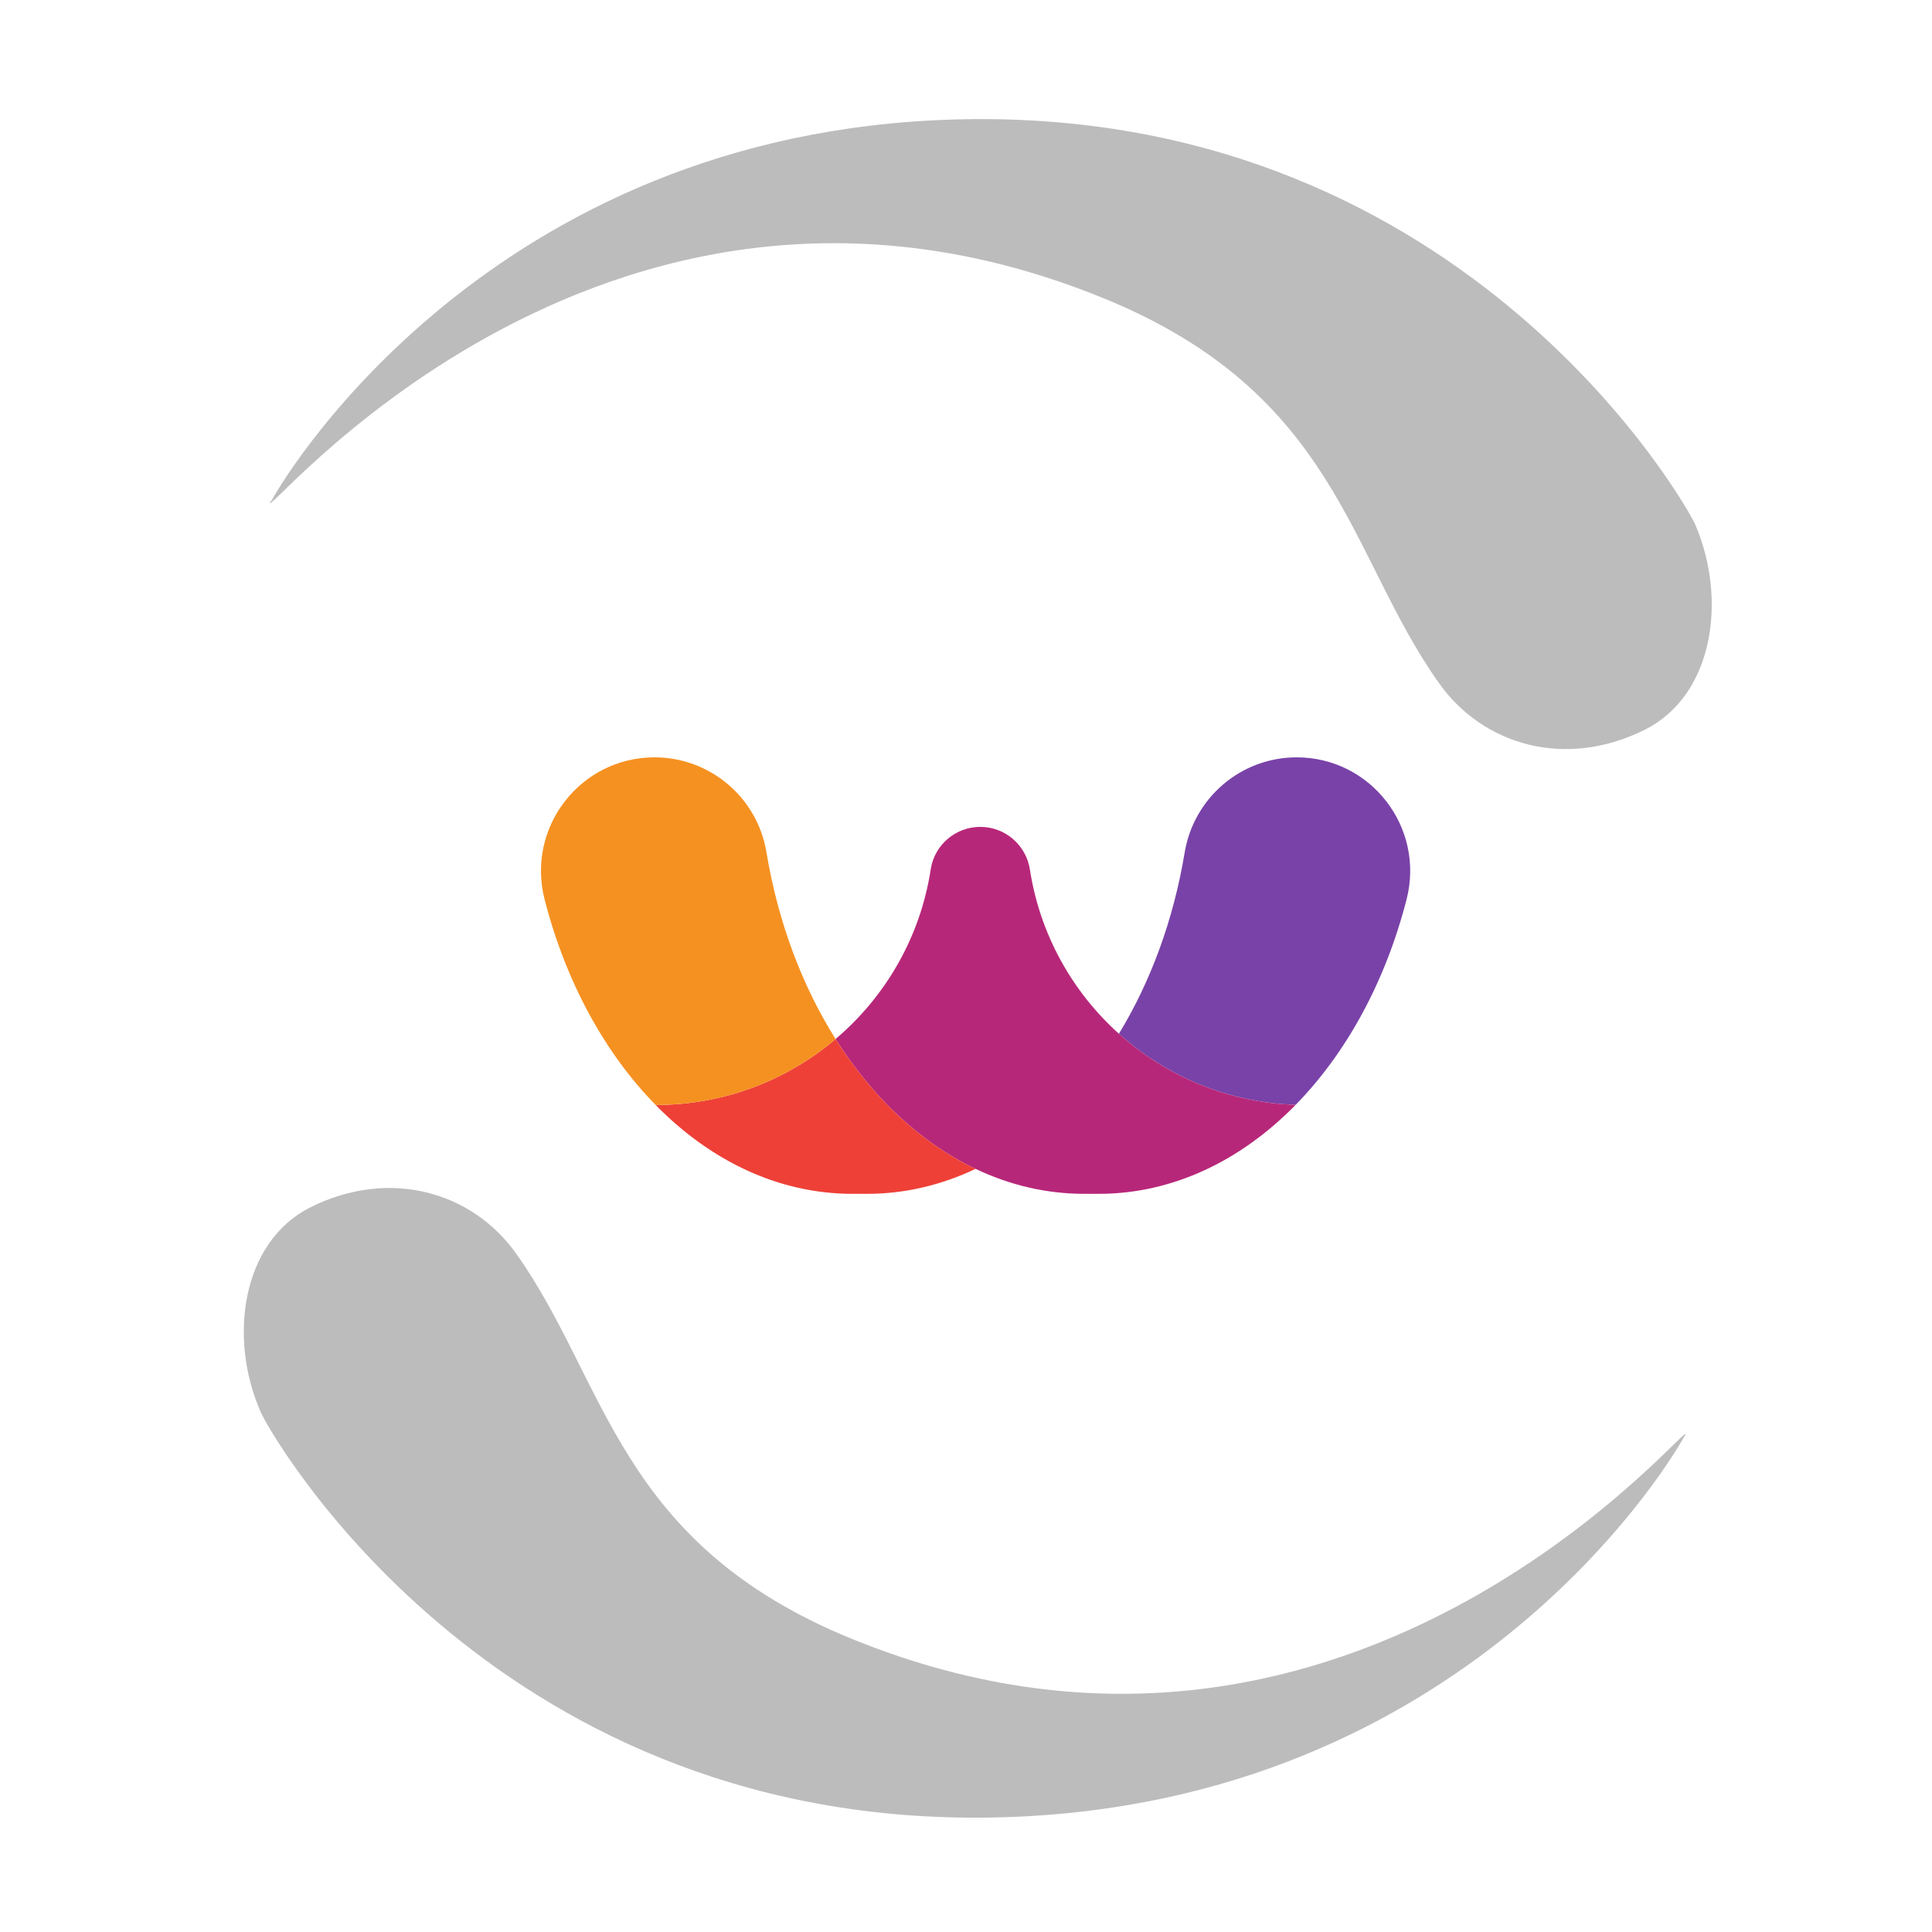
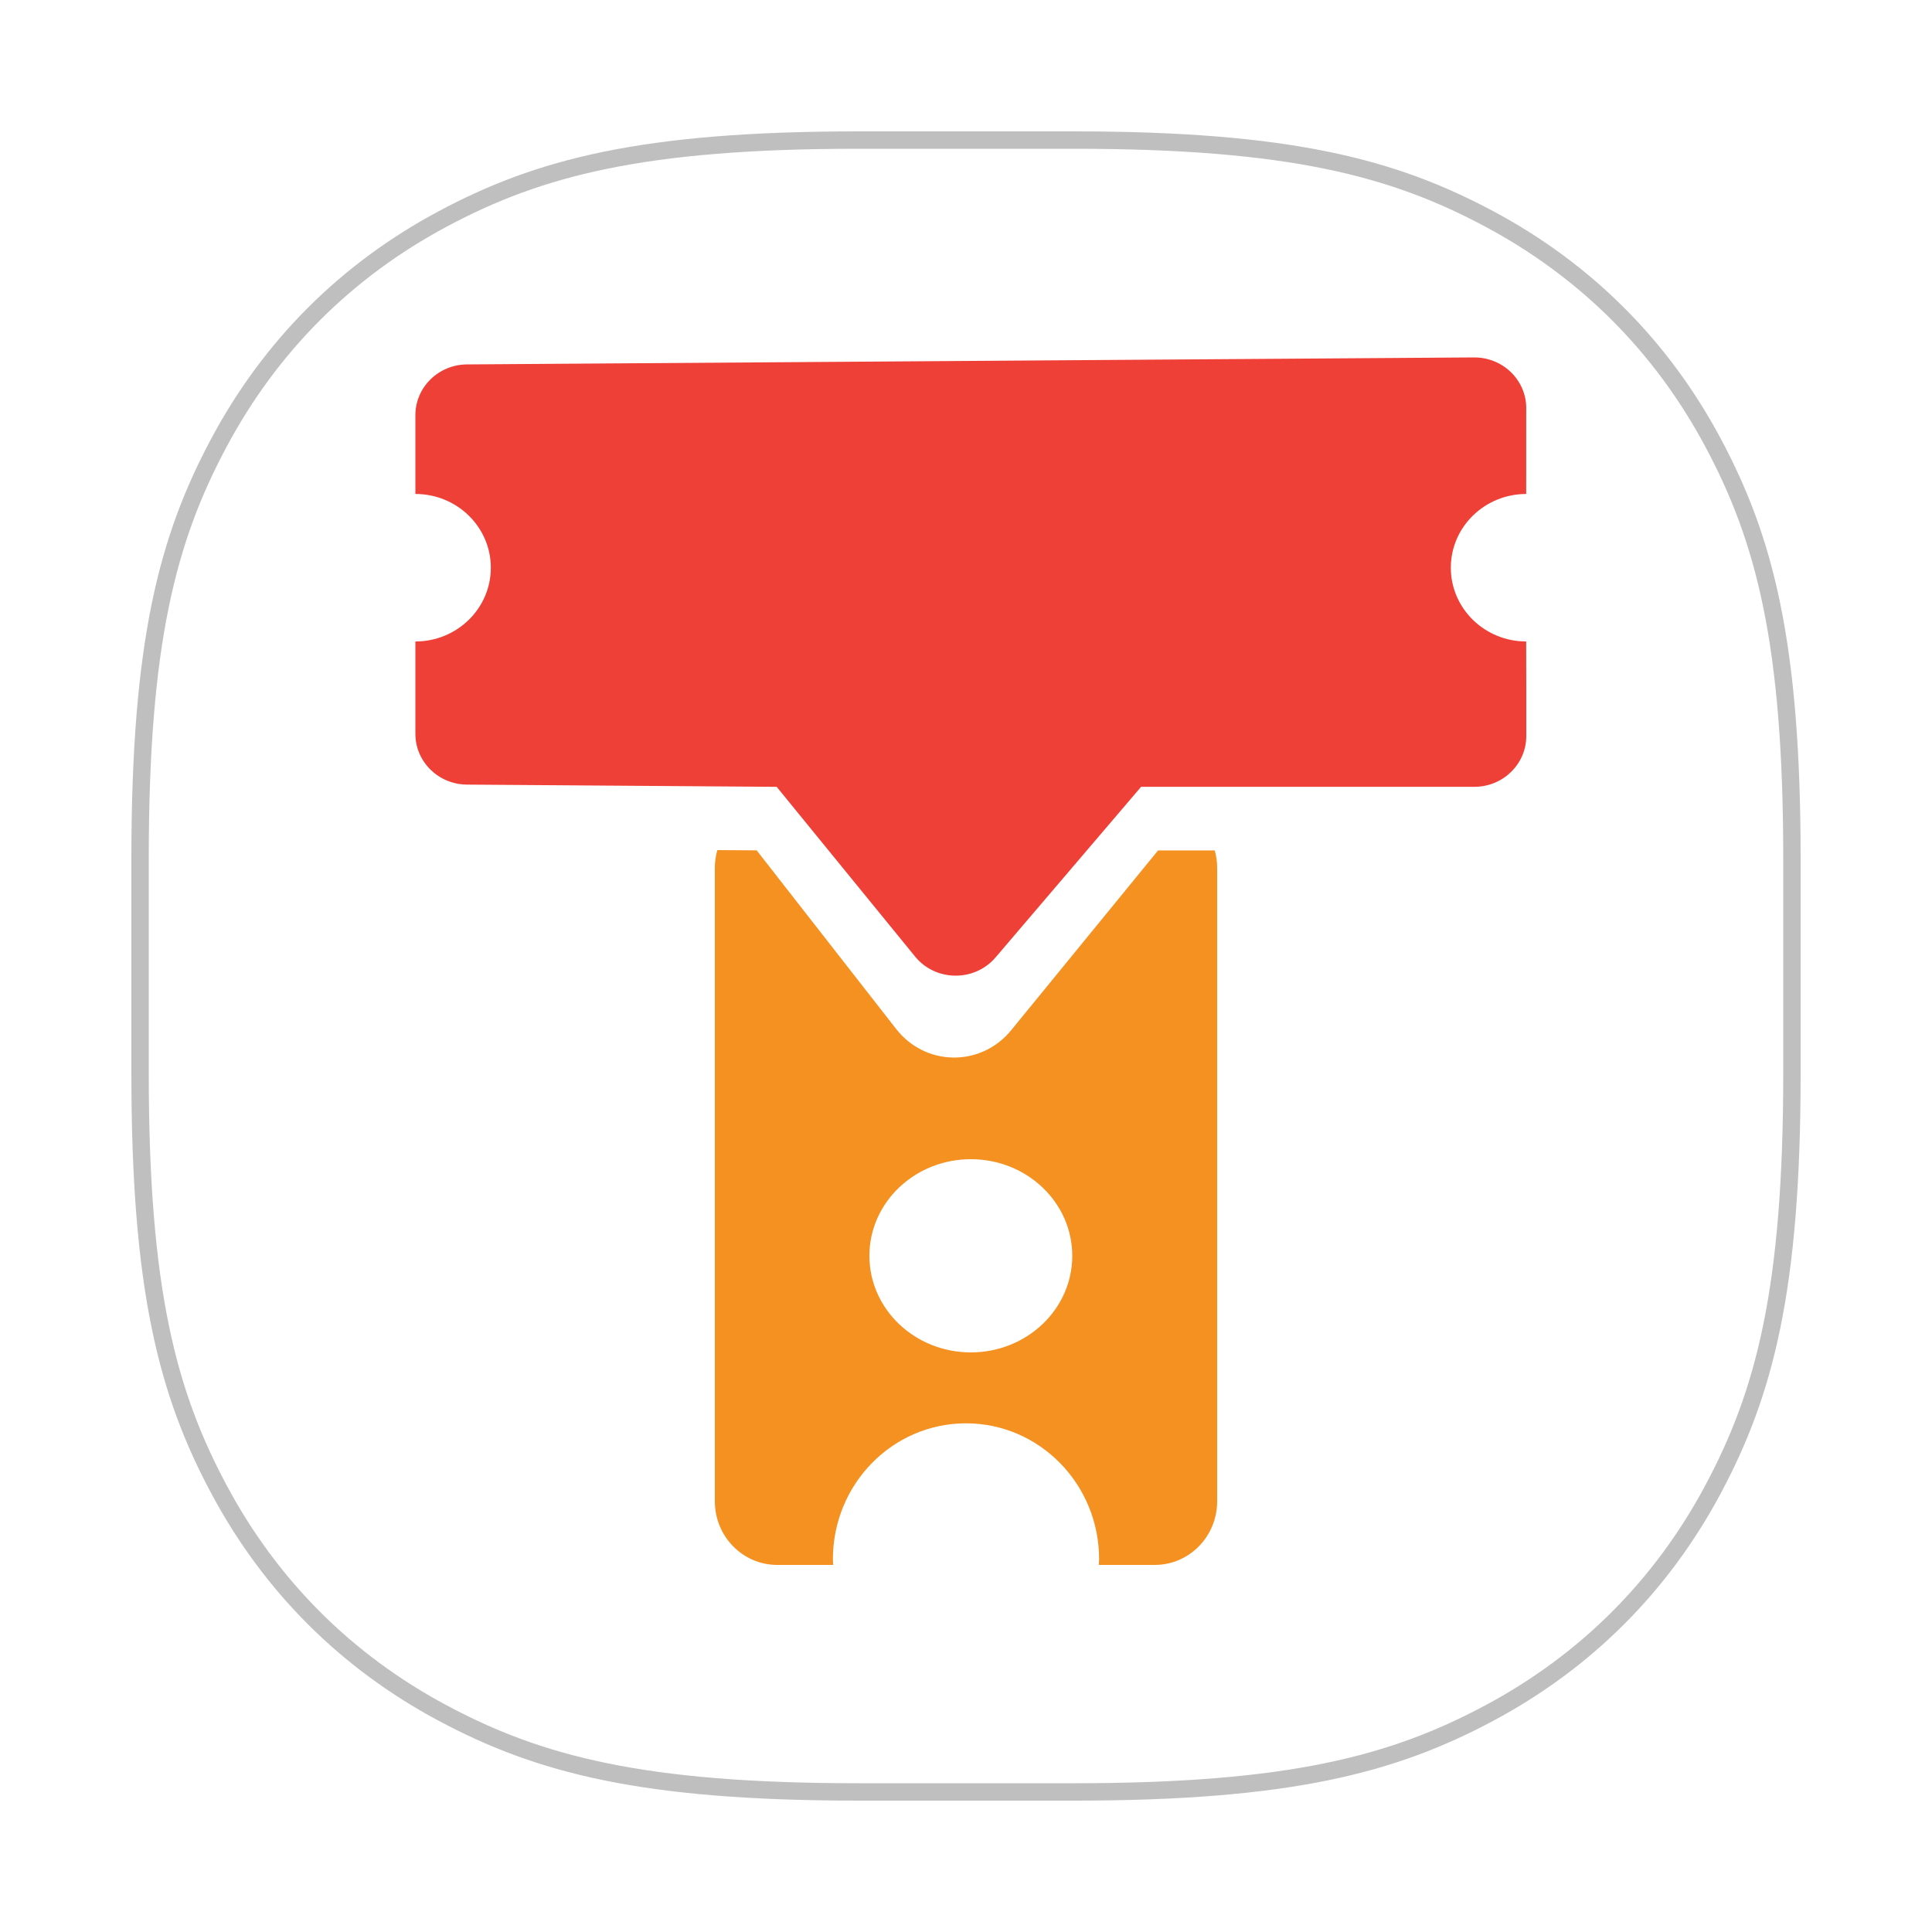
- <svg xmlns="http://www.w3.org/2000/svg" viewBox="0 0 100 100" version="1.1" id="el_q9TJh6D9M">
-   <style>@-webkit-keyframes el_R9UW4-P7ah_cFTtL09b-_Animation{0%{-webkit-transform: translate(50.60937px,
-         50.12314px) rotate(0deg) translate(-50.60937px, -50.12314px);transform:
-         translate(50.60937px, 50.12314px) rotate(0deg) translate(-50.60937px,
-         -50.12314px);}100%{-webkit-transform: translate(50.60937px, 50.12314px)
-         rotate(360deg)
-         translate(-50.60937px, -50.12314px);transform: translate(50.60937px,
-         50.12314px) rotate(360deg) translate(-50.60937px, -50.12314px);}}@keyframes
-         el_R9UW4-P7ah_cFTtL09b-_Animation{0%{-webkit-transform: translate(50.60937px, 50.12314px)
-         rotate(0deg) translate(-50.60937px, -50.12314px);transform: translate(50.60937px,
-         50.12314px) rotate(0deg) translate(-50.60937px,
-         -50.12314px);}100%{-webkit-transform:
-         translate(50.60937px, 50.12314px) rotate(360deg) translate(-50.60937px,
-         -50.12314px);transform: translate(50.60937px, 50.12314px) rotate(360deg)
-         translate(-50.60937px, -50.12314px);}}#el_q9TJh6D9M *{-webkit-animation-duration:
-         3s;animation-duration: 3s;-webkit-animation-iteration-count: infinite;animation-iteration-count:
-         infinite;-webkit-animation-timing-function: cubic-bezier(0, 0, 1, 1);animation-timing-function: cubic-bezier(0,
-         0,
-         1, 1);}#el_S-2d9yQa5L{stroke: none;stroke-width: 1;fill: none;}#el_R9UW4-P7ah{-webkit-transform: translate(12px,
-         6px);transform: translate(12px, 6px);fill: #BCBCBC;}#el_xmvLW_YrWI{-webkit-transform: translate(28px,
-         39px);transform: translate(28px, 39px);}#el_nq-cSg8kZ_{fill: #7942A8;}#el_8sF3o8gajn{fill:
-         #B72779;}#el_VCHGuqeFrW{fill: #EE4037;}#el_kL3ZG-zAr2{fill:
-         #F59121;}#el_R9UW4-P7ah_cFTtL09b-{-webkit-animation-name: el_R9UW4-P7ah_cFTtL09b-_Animation;animation-name:
-         el_R9UW4-P7ah_cFTtL09b-_Animation;-webkit-transform: translate(50.60937px, 50.12314px)
-         rotate(0deg) translate(-50.60937px, -50.12314px);transform: translate(50.60937px,
-         50.12314px) rotate(0deg) translate(-50.60937px, -50.12314px);}
-     </style>
-   <g id="el_S-2d9yQa5L" fill-rule="evenodd">
-     <g id="el_R9UW4-P7ah_cFTtL09b-" data-animator-group="true" data-animator-type="1">
-       <g id="el_R9UW4-P7ah" fill-rule="nonzero">
-         <path d="M2.042,19.935 C3.077,18.031 14.072,0.345 38.463,0.166 C64.055,-0.014 75.354,20.253 75.733,21.122 C77.416,25.005 76.699,29.993 73.133,31.772 C69.042,33.814 64.766,32.586 62.482,29.358 C57.771,22.736 57.254,14.389 45.134,9.443 C18.866,-1.297 0.966,21.86 2.021,19.928 L2.042,19.935 Z M75.188,68.332 C74.168,70.222 63.172,87.922 38.781,88.081 C13.189,88.253 1.876,68.008 1.504,67.111 C-0.207,63.248 0.517,58.268 4.07,56.488 C8.167,54.446 12.451,55.681 14.727,58.902 C19.446,65.538 19.956,73.871 32.083,78.824 C58.364,89.543 76.271,66.407 75.195,68.339 L75.188,68.332 Z" id="el_j8B3lfKba6" />
-       </g>
+ <svg xmlns="http://www.w3.org/2000/svg" width="200" height="200" viewBox="0 0 200 200" version="1.1" id="el_PG2MWZVix">
+   <style>@-webkit-keyframes kf_el_ffW0AM6aok_an_ogZ2I0uBR{0%{-webkit-transform: translate(100px, 100px) scale(0.9, 0.9) translate(-100px, -100px);transform: translate(100px, 100px) scale(0.9, 0.9) translate(-100px, -100px);}33.33%{-webkit-transform: translate(100px, 100px) scale(0.8, 1) translate(-100px, -100px);transform: translate(100px, 100px) scale(0.8, 1) translate(-100px, -100px);}83.33%{-webkit-transform: translate(100px, 100px) scale(0.9, 0.9) translate(-100px, -100px);transform: translate(100px, 100px) scale(0.9, 0.9) translate(-100px, -100px);}100%{-webkit-transform: translate(100px, 100px) scale(0.9, 0.9) translate(-100px, -100px);transform: translate(100px, 100px) scale(0.9, 0.9) translate(-100px, -100px);}}@keyframes kf_el_ffW0AM6aok_an_ogZ2I0uBR{0%{-webkit-transform: translate(100px, 100px) scale(0.9, 0.9) translate(-100px, -100px);transform: translate(100px, 100px) scale(0.9, 0.9) translate(-100px, -100px);}33.33%{-webkit-transform: translate(100px, 100px) scale(0.8, 1) translate(-100px, -100px);transform: translate(100px, 100px) scale(0.8, 1) translate(-100px, -100px);}83.33%{-webkit-transform: translate(100px, 100px) scale(0.9, 0.9) translate(-100px, -100px);transform: translate(100px, 100px) scale(0.9, 0.9) translate(-100px, -100px);}100%{-webkit-transform: translate(100px, 100px) scale(0.9, 0.9) translate(-100px, -100px);transform: translate(100px, 100px) scale(0.9, 0.9) translate(-100px, -100px);}}@-webkit-keyframes kf_el_lfoLvPMzPF_an_diBLziAsZ{0%{-webkit-transform: translate(74px, 88px) translate(-74px, -88px) translate(0px, 0px);transform: translate(74px, 88px) translate(-74px, -88px) translate(0px, 0px);}33.33%{-webkit-transform: translate(74px, 88px) translate(-74px, -88px) translate(0px, 15px);transform: translate(74px, 88px) translate(-74px, -88px) translate(0px, 15px);}83.33%{-webkit-transform: translate(74px, 88px) translate(-74px, -88px) translate(0px, 0px);transform: translate(74px, 88px) translate(-74px, -88px) translate(0px, 0px);}100%{-webkit-transform: translate(74px, 88px) translate(-74px, -88px) translate(0px, 0px);transform: translate(74px, 88px) translate(-74px, -88px) translate(0px, 0px);}}@keyframes kf_el_lfoLvPMzPF_an_diBLziAsZ{0%{-webkit-transform: translate(74px, 88px) translate(-74px, -88px) translate(0px, 0px);transform: translate(74px, 88px) translate(-74px, -88px) translate(0px, 0px);}33.33%{-webkit-transform: translate(74px, 88px) translate(-74px, -88px) translate(0px, 15px);transform: translate(74px, 88px) translate(-74px, -88px) translate(0px, 15px);}83.33%{-webkit-transform: translate(74px, 88px) translate(-74px, -88px) translate(0px, 0px);transform: translate(74px, 88px) translate(-74px, -88px) translate(0px, 0px);}100%{-webkit-transform: translate(74px, 88px) translate(-74px, -88px) translate(0px, 0px);transform: translate(74px, 88px) translate(-74px, -88px) translate(0px, 0px);}}@-webkit-keyframes kf_el_3IQXwKpuwN_an_s-cGH0tKm{0%{-webkit-transform: translate(43px, 36.99987px) translate(-43px, -36.99987px) translate(0px, 0px);transform: translate(43px, 36.99987px) translate(-43px, -36.99987px) translate(0px, 0px);}33.33%{-webkit-transform: translate(43px, 36.99987px) translate(-43px, -36.99987px) translate(0px, -15px);transform: translate(43px, 36.99987px) translate(-43px, -36.99987px) translate(0px, -15px);}83.33%{-webkit-transform: translate(43px, 36.99987px) translate(-43px, -36.99987px) translate(0px, 0px);transform: translate(43px, 36.99987px) translate(-43px, -36.99987px) translate(0px, 0px);}100%{-webkit-transform: translate(43px, 36.99987px) translate(-43px, -36.99987px) translate(0px, 0px);transform: translate(43px, 36.99987px) translate(-43px, -36.99987px) translate(0px, 0px);}}@keyframes kf_el_3IQXwKpuwN_an_s-cGH0tKm{0%{-webkit-transform: translate(43px, 36.99987px) translate(-43px, -36.99987px) translate(0px, 0px);transform: translate(43px, 36.99987px) translate(-43px, -36.99987px) translate(0px, 0px);}33.33%{-webkit-transform: translate(43px, 36.99987px) translate(-43px, -36.99987px) translate(0px, -15px);transform: translate(43px, 36.99987px) translate(-43px, -36.99987px) translate(0px, -15px);}83.33%{-webkit-transform: translate(43px, 36.99987px) translate(-43px, -36.99987px) translate(0px, 0px);transform: translate(43px, 36.99987px) translate(-43px, -36.99987px) translate(0px, 0px);}100%{-webkit-transform: translate(43px, 36.99987px) translate(-43px, -36.99987px) translate(0px, 0px);transform: translate(43px, 36.99987px) translate(-43px, -36.99987px) translate(0px, 0px);}}#el_PG2MWZVix *{-webkit-animation-duration: 1s;animation-duration: 1s;-webkit-animation-iteration-count: infinite;animation-iteration-count: infinite;-webkit-animation-timing-function: cubic-bezier(0, 0, 1, 1);animation-timing-function: cubic-bezier(0, 0, 1, 1);}#el_KwI4Ivs6j1{stroke: none;stroke-width: 1;fill: none;}#el_ffW0AM6aok{stroke: #BFBFBF;stroke-width: 2;}#el_zErKhnKlVb{fill: #F5222D;visibility: hidden;}#el_Mn4coY0DT9{fill: #FA8C16;visibility: hidden;}#el_lfoLvPMzPF{fill: #F59121;}#el_3IQXwKpuwN{fill: #EE4037;}#el_3IQXwKpuwN_an_s-cGH0tKm{-webkit-animation-fill-mode: backwards;animation-fill-mode: backwards;-webkit-transform: translate(43px, 36.99987px) translate(-43px, -36.99987px) translate(0px, 0px);transform: translate(43px, 36.99987px) translate(-43px, -36.99987px) translate(0px, 0px);-webkit-animation-name: kf_el_3IQXwKpuwN_an_s-cGH0tKm;animation-name: kf_el_3IQXwKpuwN_an_s-cGH0tKm;-webkit-animation-timing-function: cubic-bezier(0.42, 0, 0.58, 1);animation-timing-function: cubic-bezier(0.42, 0, 0.58, 1);}#el_lfoLvPMzPF_an_diBLziAsZ{-webkit-animation-fill-mode: backwards;animation-fill-mode: backwards;-webkit-transform: translate(74px, 88px) translate(-74px, -88px) translate(0px, 0px);transform: translate(74px, 88px) translate(-74px, -88px) translate(0px, 0px);-webkit-animation-name: kf_el_lfoLvPMzPF_an_diBLziAsZ;animation-name: kf_el_lfoLvPMzPF_an_diBLziAsZ;-webkit-animation-timing-function: cubic-bezier(0.42, 0, 0.58, 1);animation-timing-function: cubic-bezier(0.42, 0, 0.58, 1);}#el_ffW0AM6aok_an_wunsHo4Nq{-webkit-transform: translate(100px, 100px) rotate(0deg) translate(-100px, -100px);transform: translate(100px, 100px) rotate(0deg) translate(-100px, -100px);}#el_ffW0AM6aok_an_PUFHoSO_-{-webkit-transform: translate(100px, 100px) scale(1, 1) translate(-100px, -100px);transform: translate(100px, 100px) scale(1, 1) translate(-100px, -100px);}#el_ffW0AM6aok_an_ogZ2I0uBR{-webkit-animation-fill-mode: backwards;animation-fill-mode: backwards;-webkit-transform: translate(100px, 100px) scale(0.9, 0.9) translate(-100px, -100px);transform: translate(100px, 100px) scale(0.9, 0.9) translate(-100px, -100px);-webkit-animation-name: kf_el_ffW0AM6aok_an_ogZ2I0uBR;animation-name: kf_el_ffW0AM6aok_an_ogZ2I0uBR;-webkit-animation-timing-function: cubic-bezier(0, 0, 1, 1);animation-timing-function: cubic-bezier(0, 0, 1, 1);}</style>
+   <g id="el_KwI4Ivs6j1" fill-rule="evenodd">
+     <g id="el_ffW0AM6aok_an_ogZ2I0uBR" data-animator-group="true" data-animator-type="2">
+       <path d="M87.607,5 L112.393,5 C137.227,5 149.131,8.156 160.213,14.083 C171.294,20.009 179.991,28.706 185.917,39.787 C191.844,50.869 195,62.773 195,87.607 L195,112.393 C195,137.227 191.844,149.131 185.917,160.213 C179.991,171.294 171.294,179.991 160.213,185.917 C149.131,191.844 137.227,195 112.393,195 L87.607,195 C62.773,195 50.869,191.844 39.787,185.917 C28.706,179.991 20.009,171.294 14.083,160.213 C8.156,149.131 5,137.227 5,112.393 L5,87.607 C5,62.773 8.156,50.869 14.083,39.787 C20.009,28.706 28.706,20.009 39.787,14.083 C50.869,8.156 62.773,5 87.607,5 Z" id="el_ffW0AM6aok" />
    </g>
-     <g id="el_xmvLW_YrWI">
-       <path d="M39.114,0.2 C42.957,0.2 45.759,3.829 44.804,7.552 C43.709,11.818 41.687,15.507 39.063,18.186 C35.552,18.074 32.357,16.703 29.914,14.507 C31.55,11.826 32.736,8.633 33.317,5.134 C33.789,2.292 36.233,0.2 39.114,0.2" id="el_nq-cSg8kZ_" />
-       <path d="M29.914,14.507 C27.501,12.338 25.825,9.364 25.308,6.009 C25.112,4.739 24.025,3.799 22.74,3.799 C21.46,3.799 20.368,4.73 20.174,5.995 C19.638,9.5 17.837,12.588 15.25,14.779 C17.162,17.806 19.653,20.154 22.496,21.501 C24.255,22.337 26.147,22.793 28.122,22.793 L28.866,22.793 C32.701,22.793 36.232,21.077 39.063,18.186 C35.552,18.074 32.357,16.703 29.914,14.507" id="el_8sF3o8gajn" />
-       <path d="M22.496,21.501 C20.737,22.337 18.845,22.793 16.87,22.793 L16.126,22.793 C12.295,22.793 8.768,21.081 5.941,18.198 L5.945,18.194 C9.492,18.194 12.739,16.911 15.25,14.78 C17.162,17.806 19.653,20.154 22.496,21.501" id="el_VCHGuqeFrW" />
-       <path d="M11.671,5.111 C12.272,8.74 13.524,12.039 15.25,14.779 C12.739,16.911 9.492,18.194 5.945,18.194 L5.941,18.198 C3.31,15.518 1.285,11.825 0.188,7.554 C-0.767,3.83 2.034,0.2 5.879,0.2 C8.751,0.2 11.202,2.278 11.671,5.111" id="el_kL3ZG-zAr2" />
+     <g id="el_lfoLvPMzPF_an_diBLziAsZ" data-animator-group="true" data-animator-type="0">
+       <path d="M100.5,140 C94.701,140 90,135.522 90,130.001 C90,124.477 94.701,120 100.5,120 C106.299,120 111,124.477 111,130.001 C111,135.522 106.299,140 100.5,140 L100.5,140 Z M119.882,88.037 L104.663,106.665 C103.199,108.455 101.058,109.477 98.777,109.477 L98.69,109.477 C96.377,109.451 94.222,108.376 92.78,106.531 L78.331,88.029 L74.259,88 C74.093,88.581 74,89.194 74,89.83 L74,155.412 C74,159.051 76.89,162 80.456,162 L86.252,162 C86.245,161.802 86.222,161.606 86.222,161.404 C86.222,153.639 92.392,147.342 100,147.342 C107.608,147.342 113.778,153.639 113.778,161.404 C113.778,161.606 113.755,161.802 113.748,162 L119.544,162 C123.11,162 126,159.051 126,155.412 L126,89.83 C126,89.208 125.91,88.608 125.751,88.037 L119.882,88.037 Z" id="el_lfoLvPMzPF" />
+     </g>
+     <g id="el_3IQXwKpuwN_an_s-cGH0tKm" data-animator-group="true" data-animator-type="0">
+       <path d="M150.189,58.771 C150.189,54.557 153.681,51.141 157.991,51.136 C157.992,47.799 157.994,44.653 157.995,42.256 C157.998,39.336 155.566,36.98 152.58,37 L48.339,37.724 C45.385,37.745 43,40.092 43,42.981 L43,51.135 C47.314,51.135 50.811,54.555 50.811,58.771 C50.811,62.988 47.314,66.406 43,66.406 L43,75.965 C43,78.854 45.384,81.201 48.338,81.222 L80.401,81.452 L94.727,99.02 C96.849,101.623 100.881,101.666 103.062,99.11 L118.124,81.452 L152.622,81.452 C155.592,81.452 158,79.098 158,76.195 L158,71.5 C157.993,71.5 157.99,69.467 157.989,66.406 C153.68,66.399 150.189,62.984 150.189,58.771" id="el_3IQXwKpuwN" />
    </g>
  </g>
</svg>
